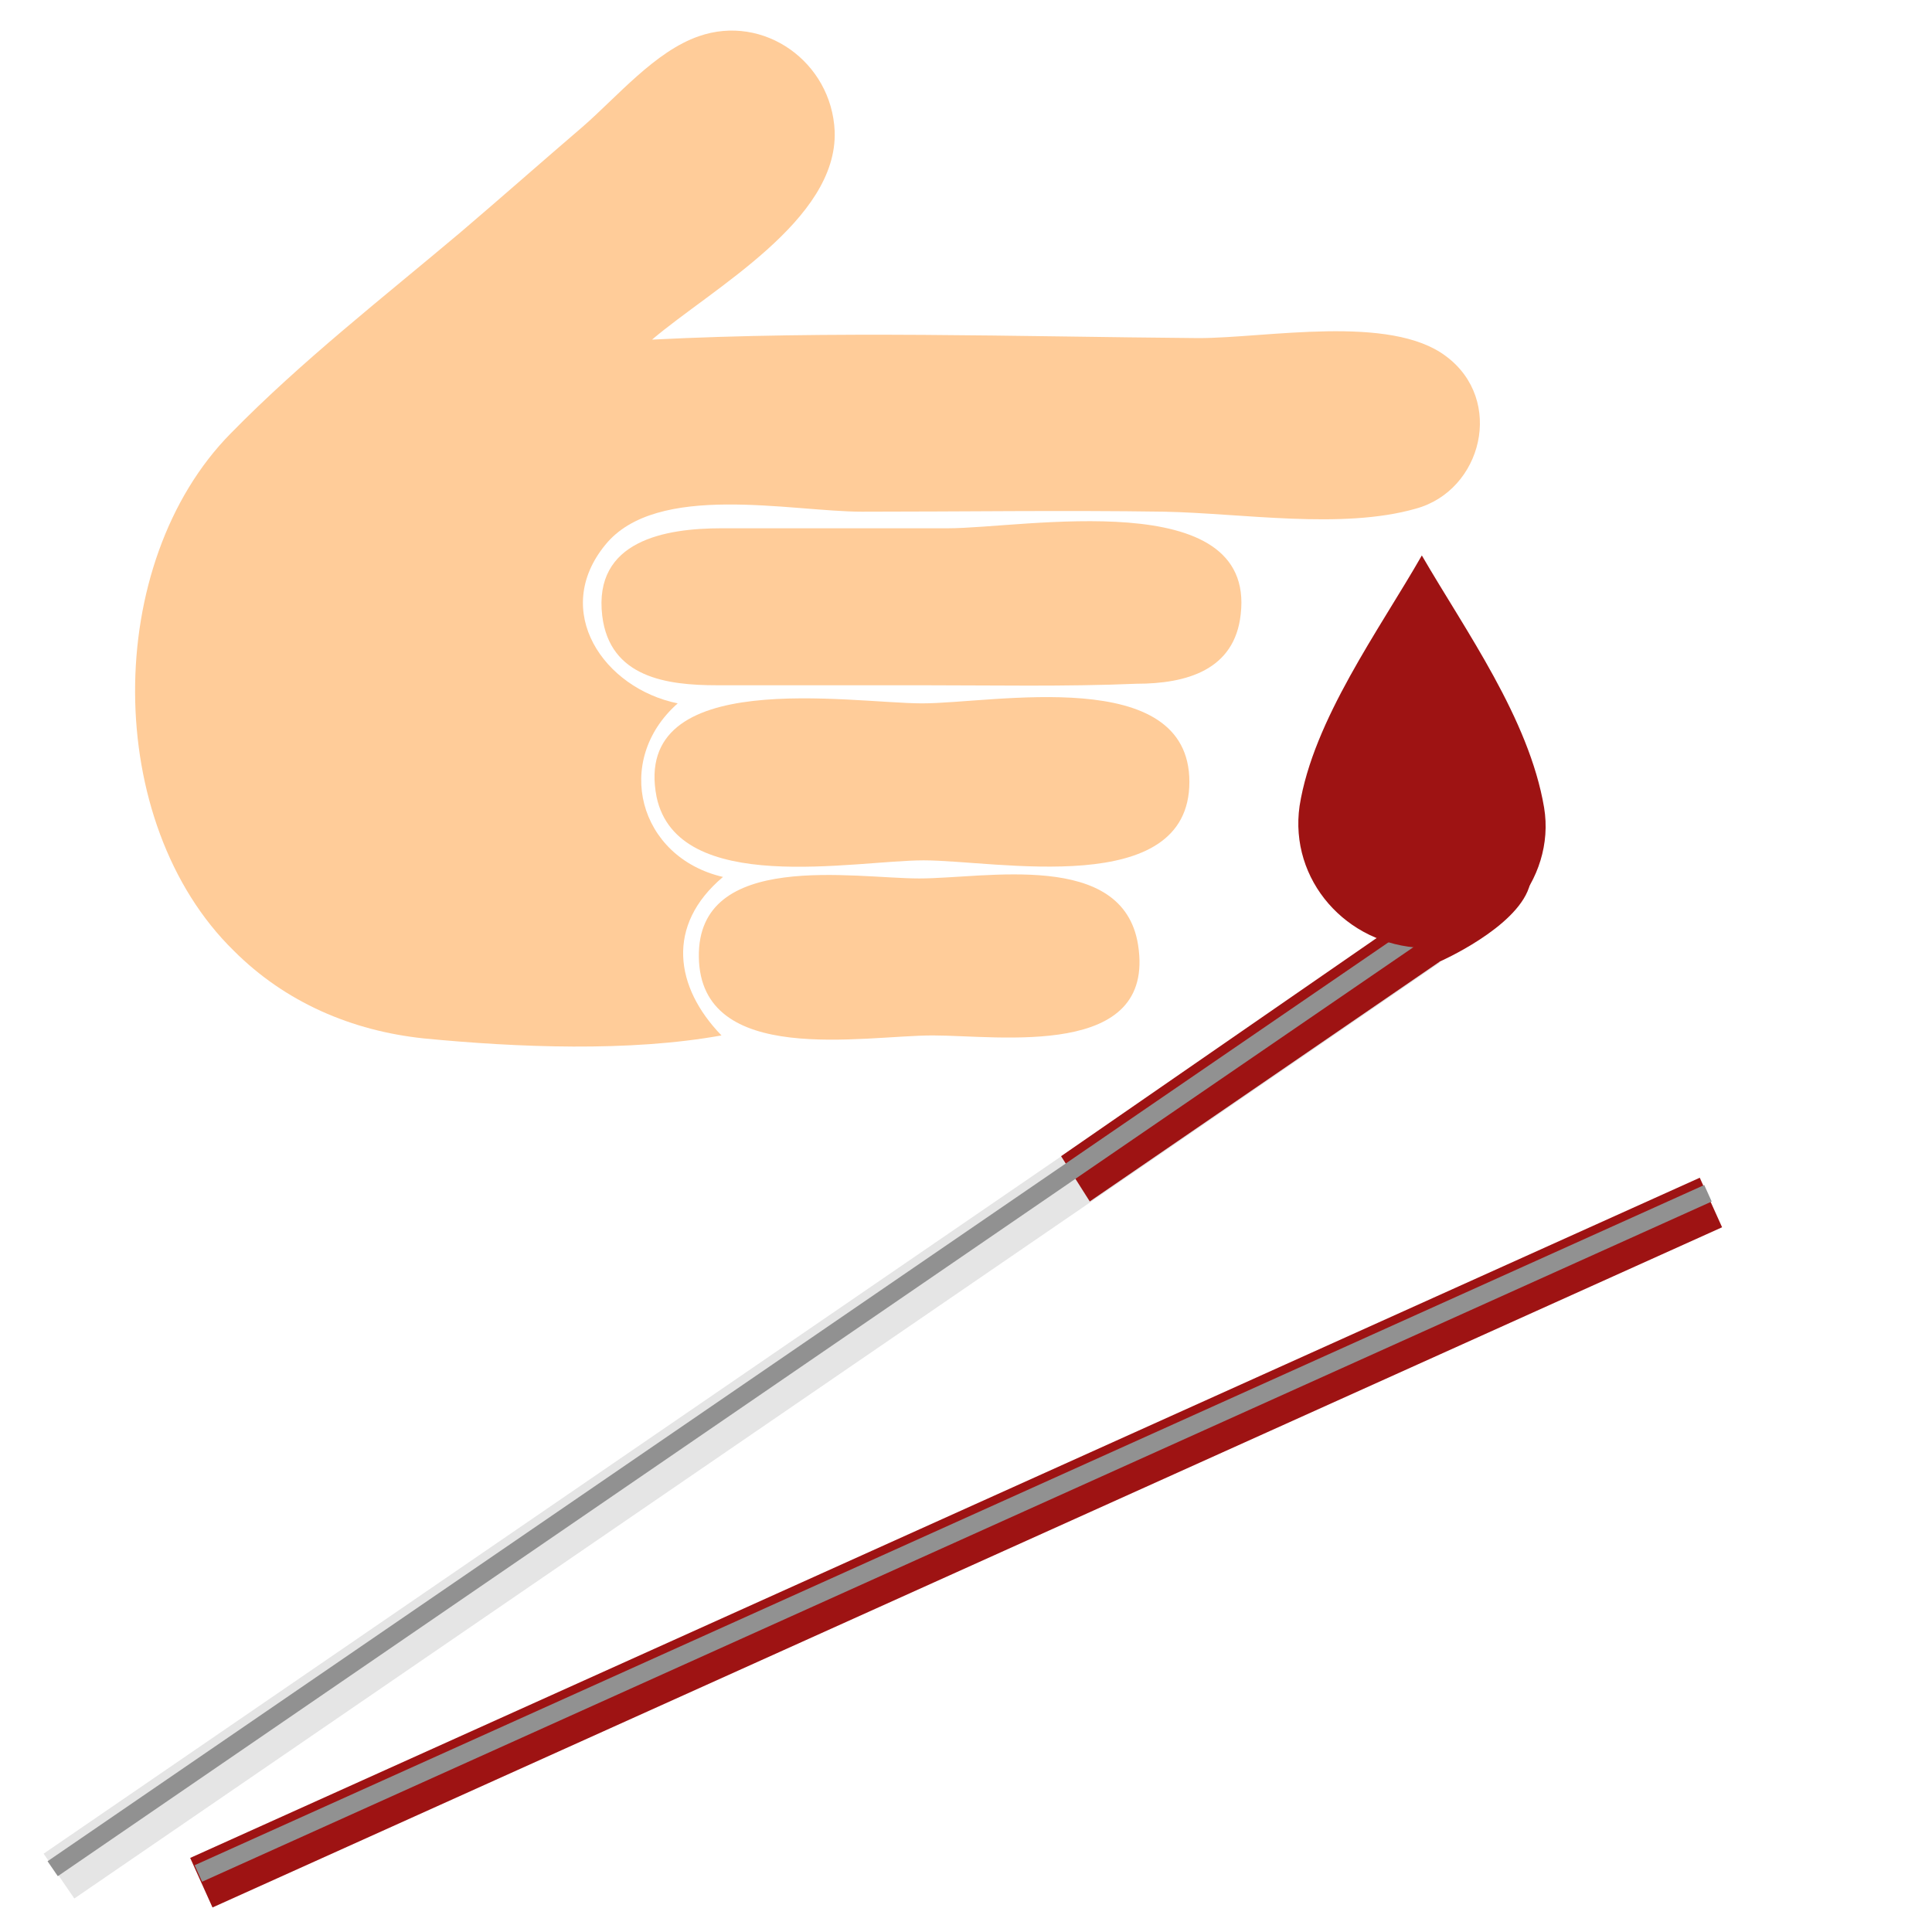
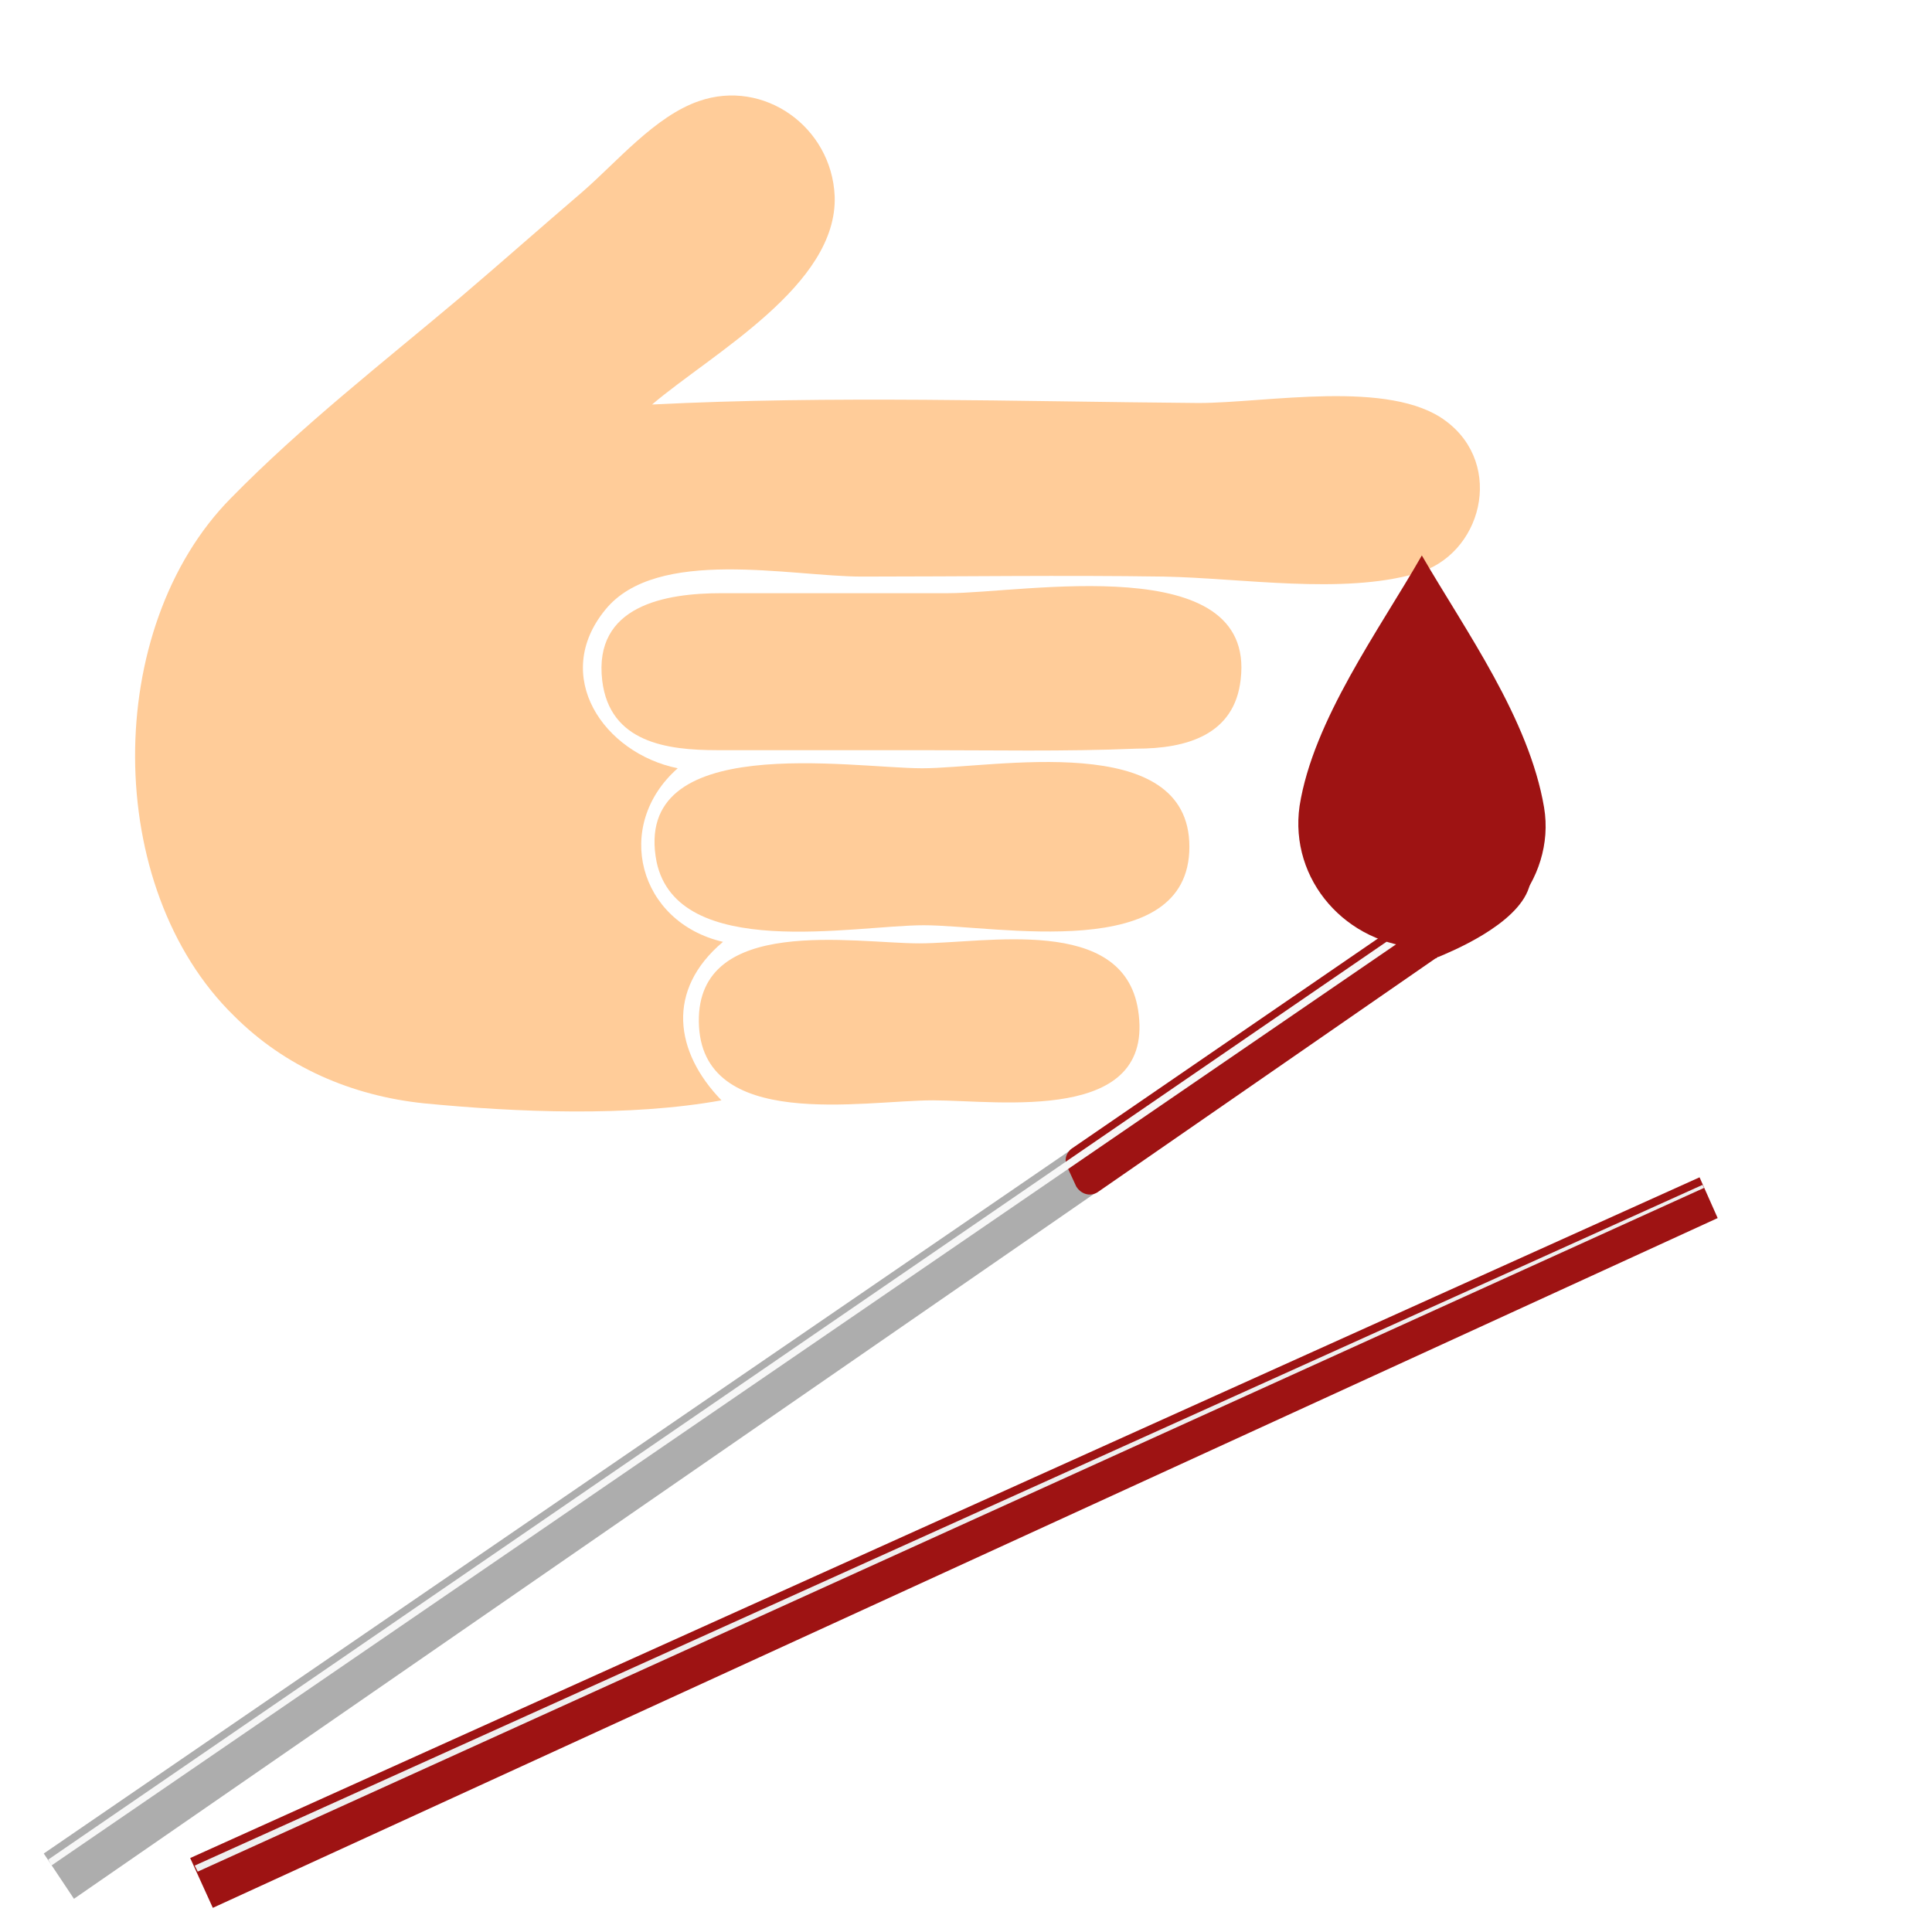
<svg xmlns="http://www.w3.org/2000/svg" version="1.1" id="Layer_1" x="0px" y="0px" viewBox="0 0 128 128" style="enable-background:new 0 0 128 128;" xml:space="preserve">
  <style type="text/css">
	.st0{fill:#FFCC99;}
- 	.st1{fill:#E5E5E5;}
+ 	.st1{fill:#ADADAD;}
	.st2{fill:#9E1313;}
- 	.st3{fill:#919191;}
+ 	.st3{fill:#F7F7F7;}
+ 	.st4{fill:#EFEFEF;}
</style>
-   <path class="st0" d="M47.8,68.6c-6.1,1.1-13.5,0.8-19.7,0.2c-4.8-0.5-9.2-2.4-12.6-5.8c-8.7-8.5-8.7-25.7-0.2-34.3  c4.7-4.8,10.1-9,15.2-13.3c2.7-2.3,5.3-4.6,8.1-7c2.3-2,4.8-5,7.7-6c4.3-1.5,8.8,1.7,9,6.3c0.2,5.9-8.1,10.4-12.1,13.8  c11.9-0.6,24.1-0.2,36.2-0.1c4.5,0,12.7-1.6,16.4,1.2c3.9,2.9,2.4,8.9-2,10.1c-4.9,1.4-11.5,0.3-16.7,0.2c-6.7-0.1-13.3,0-20,0  c-4.7,0-13.6-2-17,2.2c-3.6,4.4-0.1,9.5,4.8,10.5c-4.3,3.8-2.6,10.2,3,11.5C44.1,61.3,44.7,65.4,47.8,68.6z" />
-   <path class="st0" d="M61,45.4c-4.5,0-9,0-13.5,0c-3.3,0-7.1-0.5-7.6-4.6c-0.6-5,4.2-5.8,7.9-5.8c5,0,10,0,15,0s20.4-2.9,19.4,5.7  c-0.4,3.7-3.6,4.6-6.9,4.6C70.5,45.5,65.7,45.4,61,45.4z" />
-   <path class="st0" d="M61.1,46.6c4.7,0,17.7-2.6,17.7,5.2S66,57,61.2,57c-4.6,0-16.3,2.4-17.7-4.2C41.8,44.1,56.4,46.6,61.1,46.6z" />
-   <path class="st0" d="M60.9,58.2c4.4,0,13.5-1.9,14.5,4.4c1.2,7.6-9.2,6-13.6,6c-4.6,0-15.4,2.1-15.5-5.2  C46.2,56.3,56.6,58.2,60.9,58.2z" />
-   <rect x="-5.7" y="91.5" transform="matrix(0.8249 -0.5653 0.5653 0.8249 -44.1337 44.1103)" class="st1" width="109.7" height="3.6" />
-   <path class="st2" d="M70.3,76.6l1.9,3l23.2-15.9c0,0,5-2.2,5.9-4.9s-8,1.9-8,1.9L70.3,76.6z" />
-   <rect x="-6.1" y="92.2" transform="matrix(0.8249 -0.5653 0.5653 0.8249 -43.9375 43.808)" class="st3" width="109.7" height="1.2" />
-   <rect x="8.5" y="100.4" transform="matrix(0.9117 -0.4108 0.4108 0.9117 -36.3937 35.0497)" class="st2" width="109.7" height="3.6" />
-   <rect x="8.3" y="101" transform="matrix(0.9117 -0.4108 0.4108 0.9117 -36.1604 34.9035)" class="st3" width="109.7" height="1.2" />
+   <path class="st0" d="M47.8,72.9c-6.1,1.1-13.5,0.8-19.7,0.2c-4.8-0.5-9.2-2.4-12.6-5.8C6.8,58.8,6.8,41.6,15.3,33  c4.7-4.8,10.1-9,15.2-13.3c2.7-2.3,5.3-4.6,8.1-7c2.3-2,4.8-5,7.7-6c4.3-1.5,8.8,1.7,9,6.3c0.2,5.9-8.1,10.4-12.1,13.8  c11.9-0.6,24.1-0.2,36.2-0.1c4.5,0,12.7-1.6,16.4,1.2c3.9,2.9,2.4,8.9-2,10.1c-4.9,1.4-11.5,0.3-16.7,0.2c-6.7-0.1-13.3,0-20,0  c-4.7,0-13.6-2-17,2.2c-3.6,4.4-0.1,9.5,4.8,10.5c-4.3,3.8-2.6,10.2,3,11.5C44.1,65.6,44.7,69.7,47.8,72.9z" />
+   <path class="st0" d="M61,49.7c-4.5,0-9,0-13.5,0c-3.3,0-7.1-0.5-7.6-4.6c-0.6-5,4.2-5.8,7.9-5.8c5,0,10,0,15,0s20.4-2.9,19.4,5.7  c-0.4,3.7-3.6,4.6-6.9,4.6C70.5,49.8,65.7,49.7,61,49.7z" />
+   <path class="st0" d="M61.1,50.9c4.7,0,17.7-2.6,17.7,5.2S66,61.3,61.2,61.3c-4.6,0-16.3,2.4-17.7-4.2C41.8,48.4,56.4,50.9,61.1,50.9  z" />
+   <path class="st0" d="M60.9,62.5c4.4,0,13.5-1.9,14.5,4.4c1.2,7.6-9.2,6-13.6,6c-4.6,0-15.4,2.1-15.5-5.2  C46.2,60.6,56.6,62.5,60.9,62.5z" />
+   <polygon class="st1" points="2.9,122.8 93.4,60.8 95.2,63.4 4.9,125.8 " />
+   <path class="st2" d="M70.7,77.3l0.6,1.3c0.3,0.5,0.9,0.7,1.4,0.4l22.4-15.5c0.1,0,0.1-0.1,0.2-0.1c0.7-0.3,5.2-2.1,6-4.6  c0.9-2.6-7.2,1.5-7.9,1.9c0,0-0.1,0-0.1,0.1L71,76.1C70.6,76.4,70.5,76.9,70.7,77.3z" />
+   <polygon class="st3" points="3.2,123.2 93.6,61.2 93.9,61.6 3.4,123.6 " />
+   <polygon class="st2" points="12.6,123.1 112.6,78 113.8,80.7 14.1,126.4 " />
+   <polygon class="st4" points="12.9,123.6 112.8,78.5 112.9,78.7 13.1,124 " />
  <path class="st2" d="M94.2,36.8c2.9,5,7.1,10.8,8.1,16.7c0.8,4.8-3.2,9.5-8.1,9.3c-5-0.2-8.8-4.5-8.1-9.4  C87,47.7,91.4,41.7,94.2,36.8z" />
</svg>
